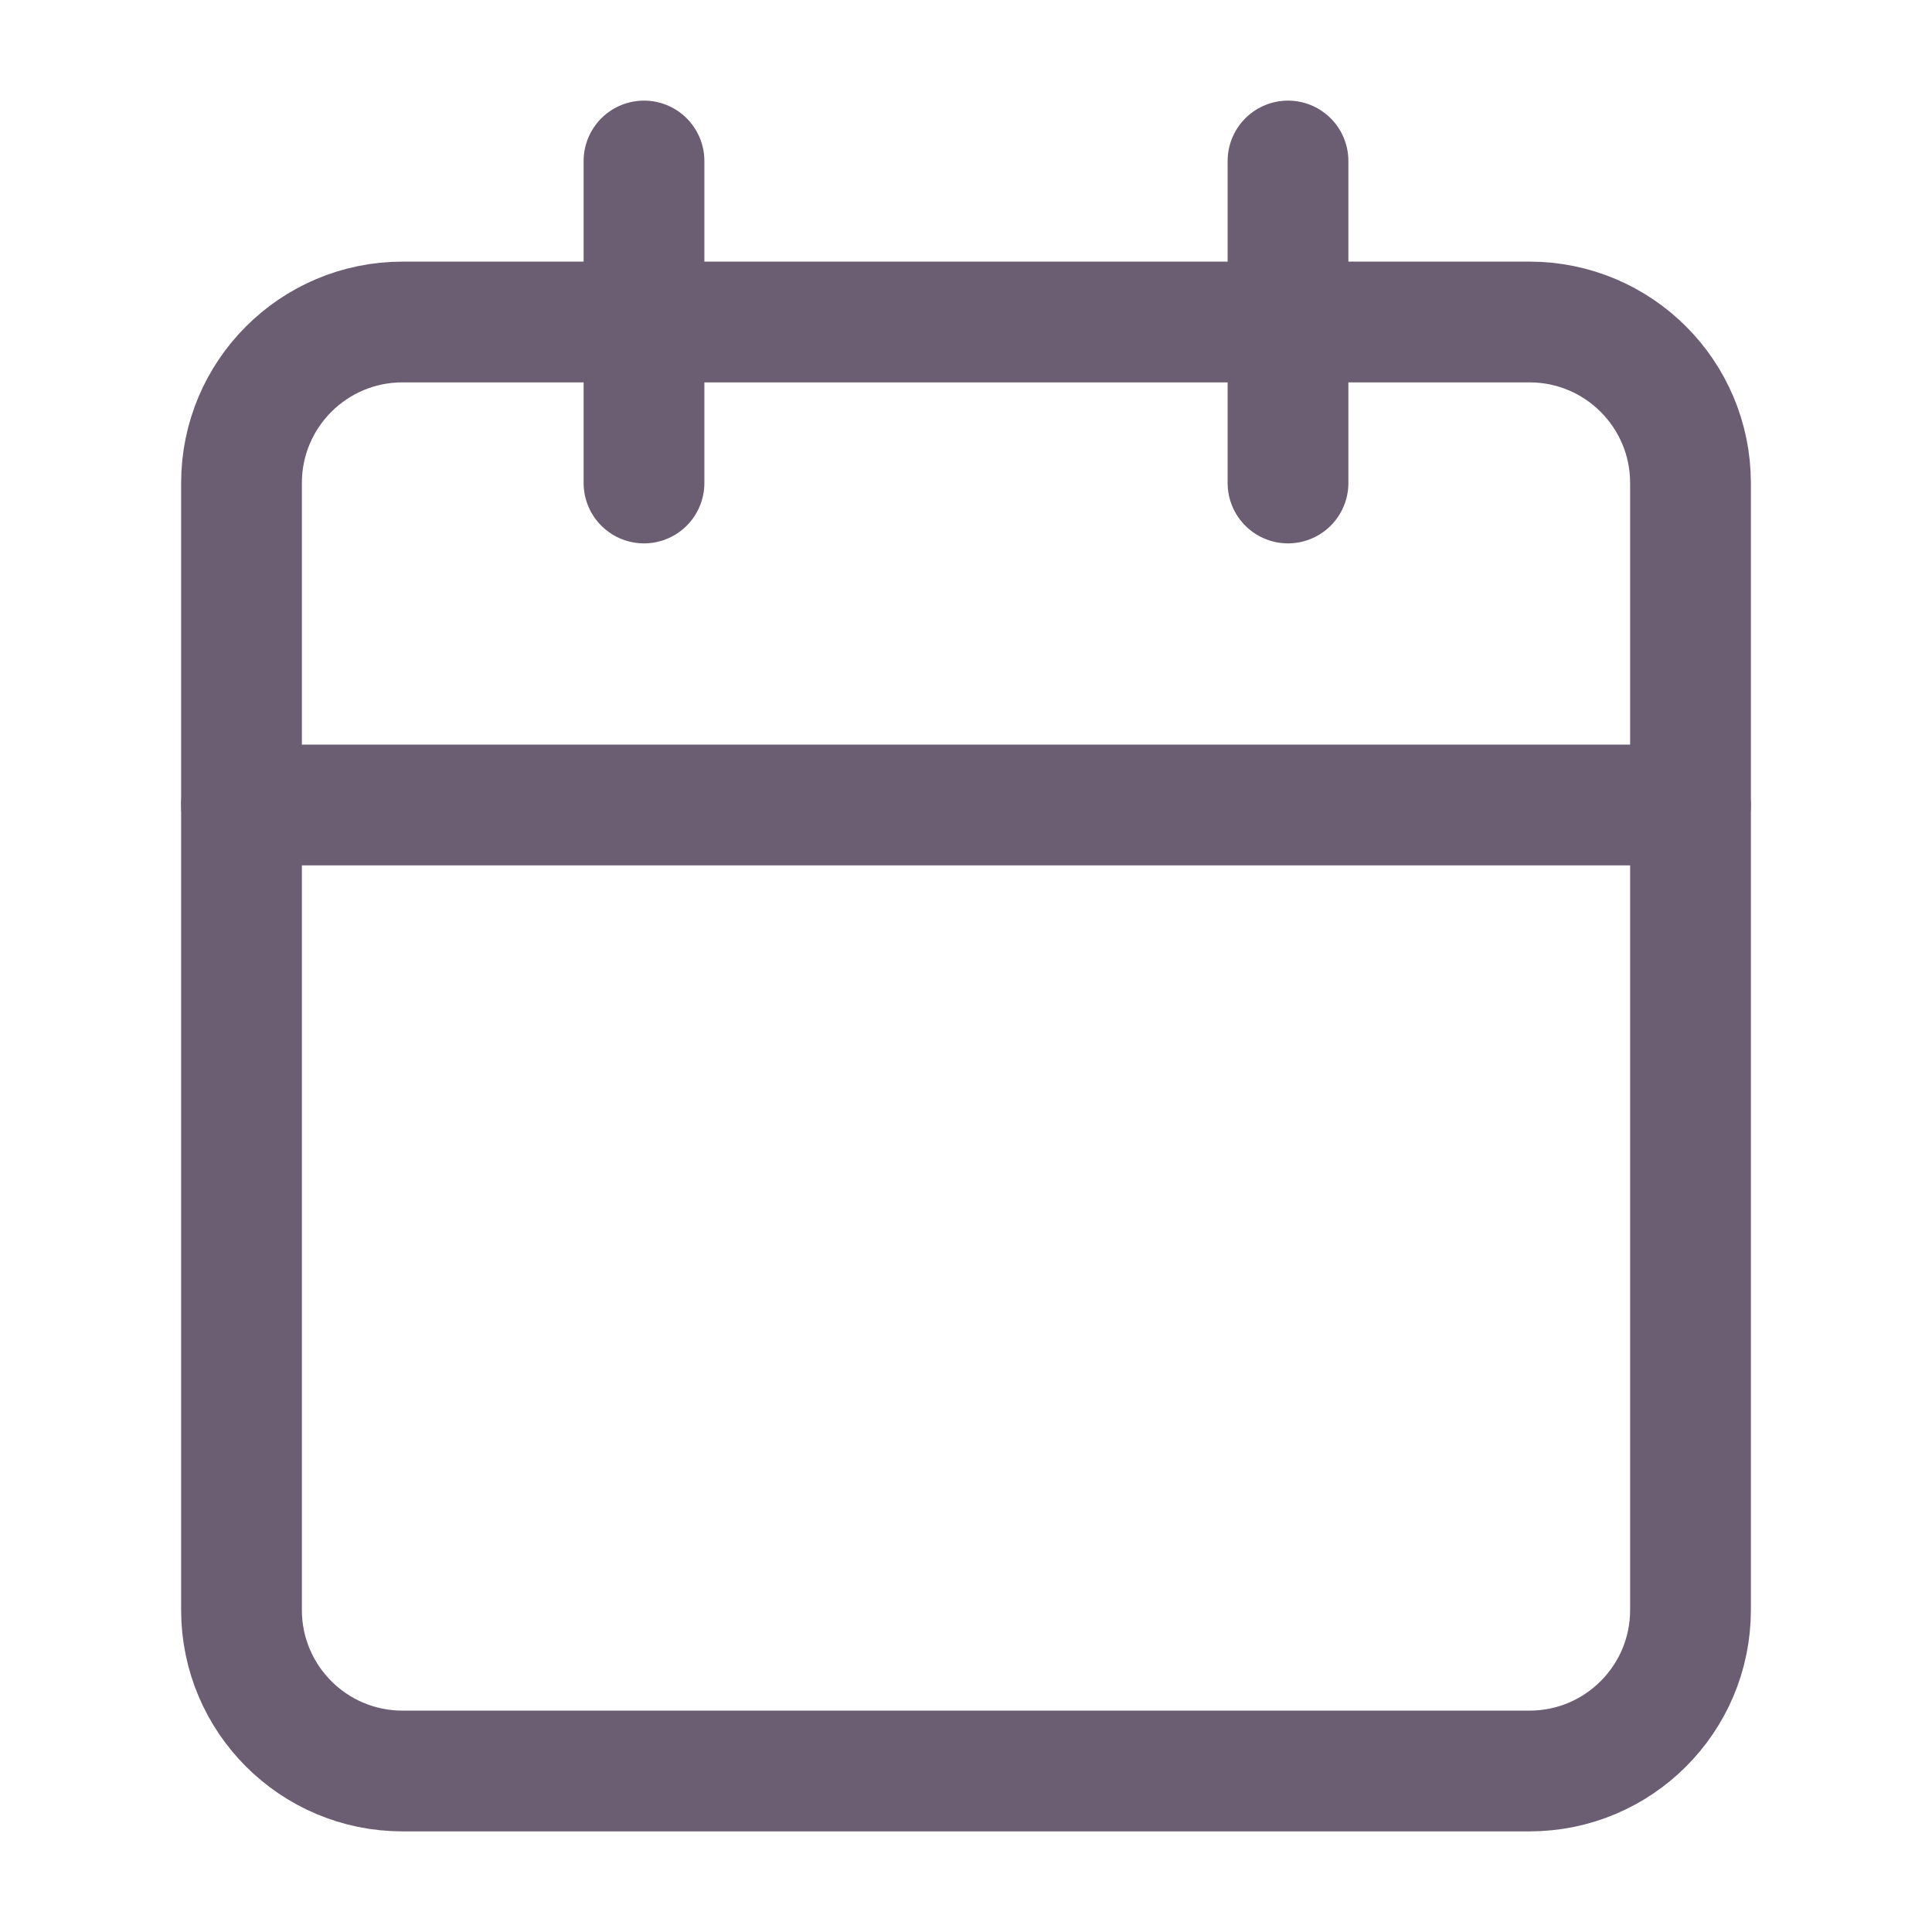
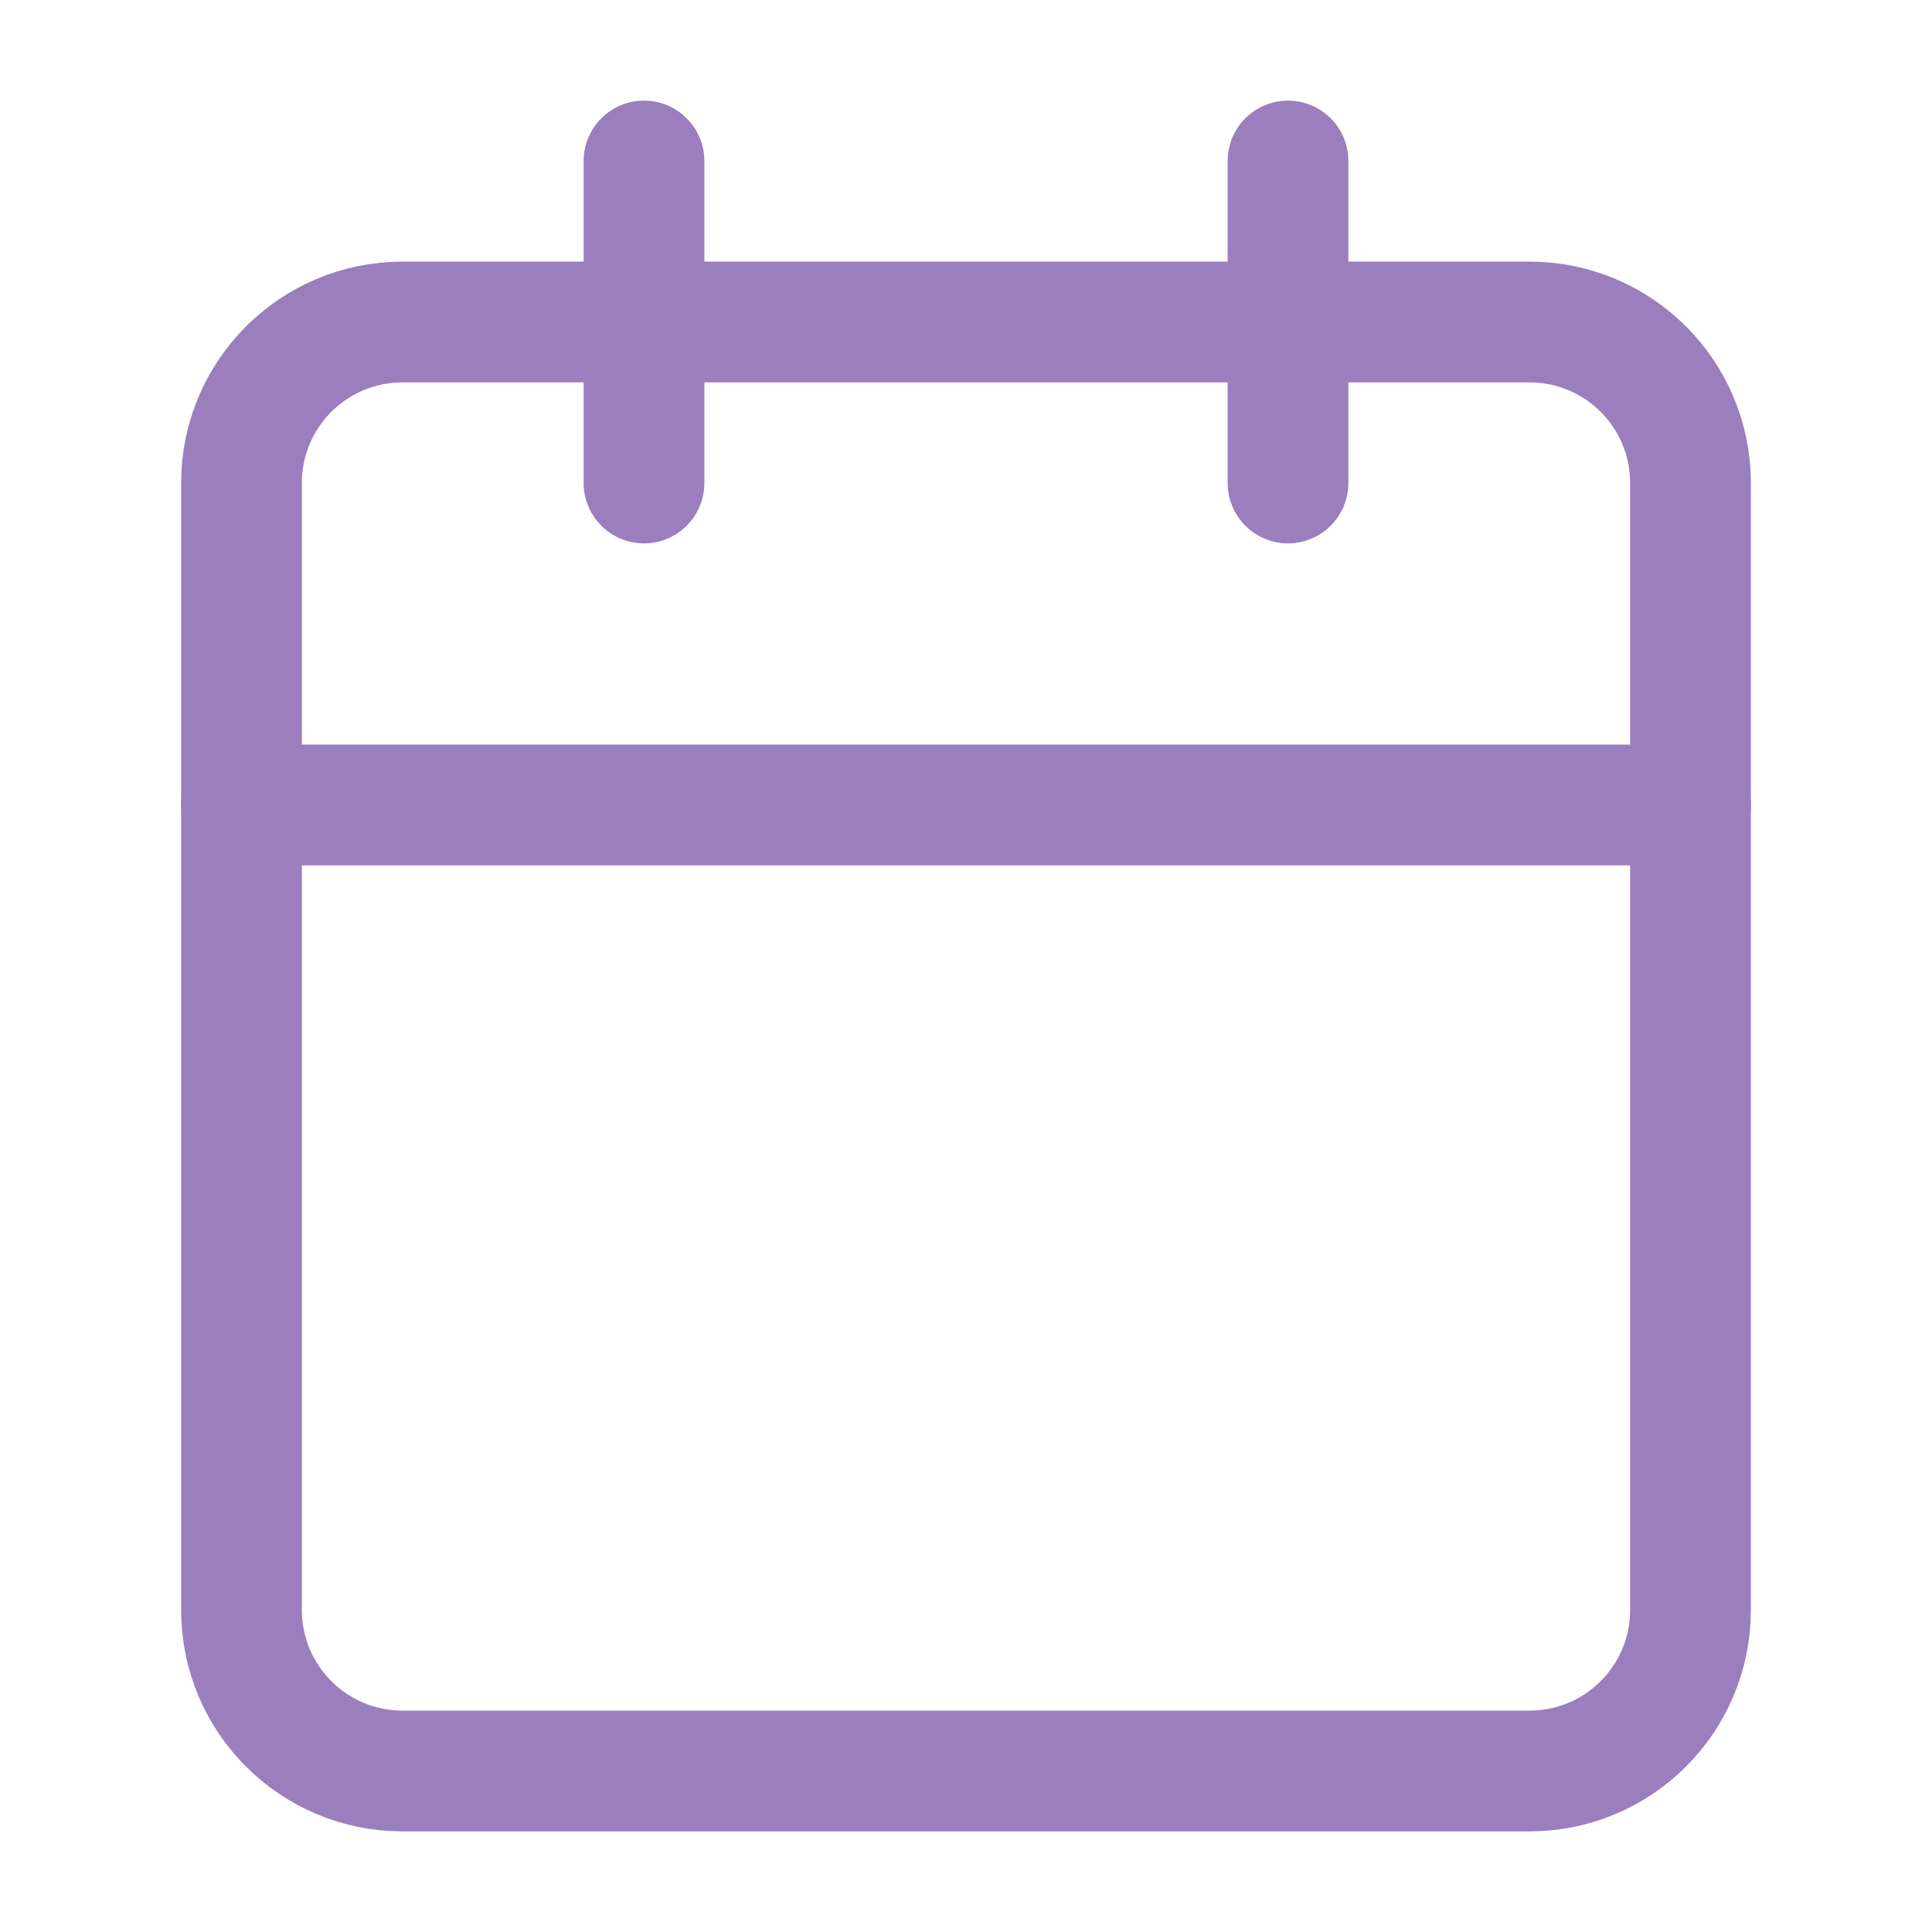
- <svg xmlns="http://www.w3.org/2000/svg" viewBox="0 0 24 24" fill="none" stroke="#6B5D72" stroke-width="1.5" stroke-linecap="round" stroke-linejoin="round">
+ <svg xmlns="http://www.w3.org/2000/svg" viewBox="0 0 24 24" fill="none" stroke="#9B7EBD" stroke-width="1.5" stroke-linecap="round" stroke-linejoin="round">
  <rect x="3" y="4" width="18" height="18" rx="2" ry="2" />
  <line x1="16" y1="2" x2="16" y2="6" />
  <line x1="8" y1="2" x2="8" y2="6" />
  <line x1="3" y1="10" x2="21" y2="10" />
</svg>
